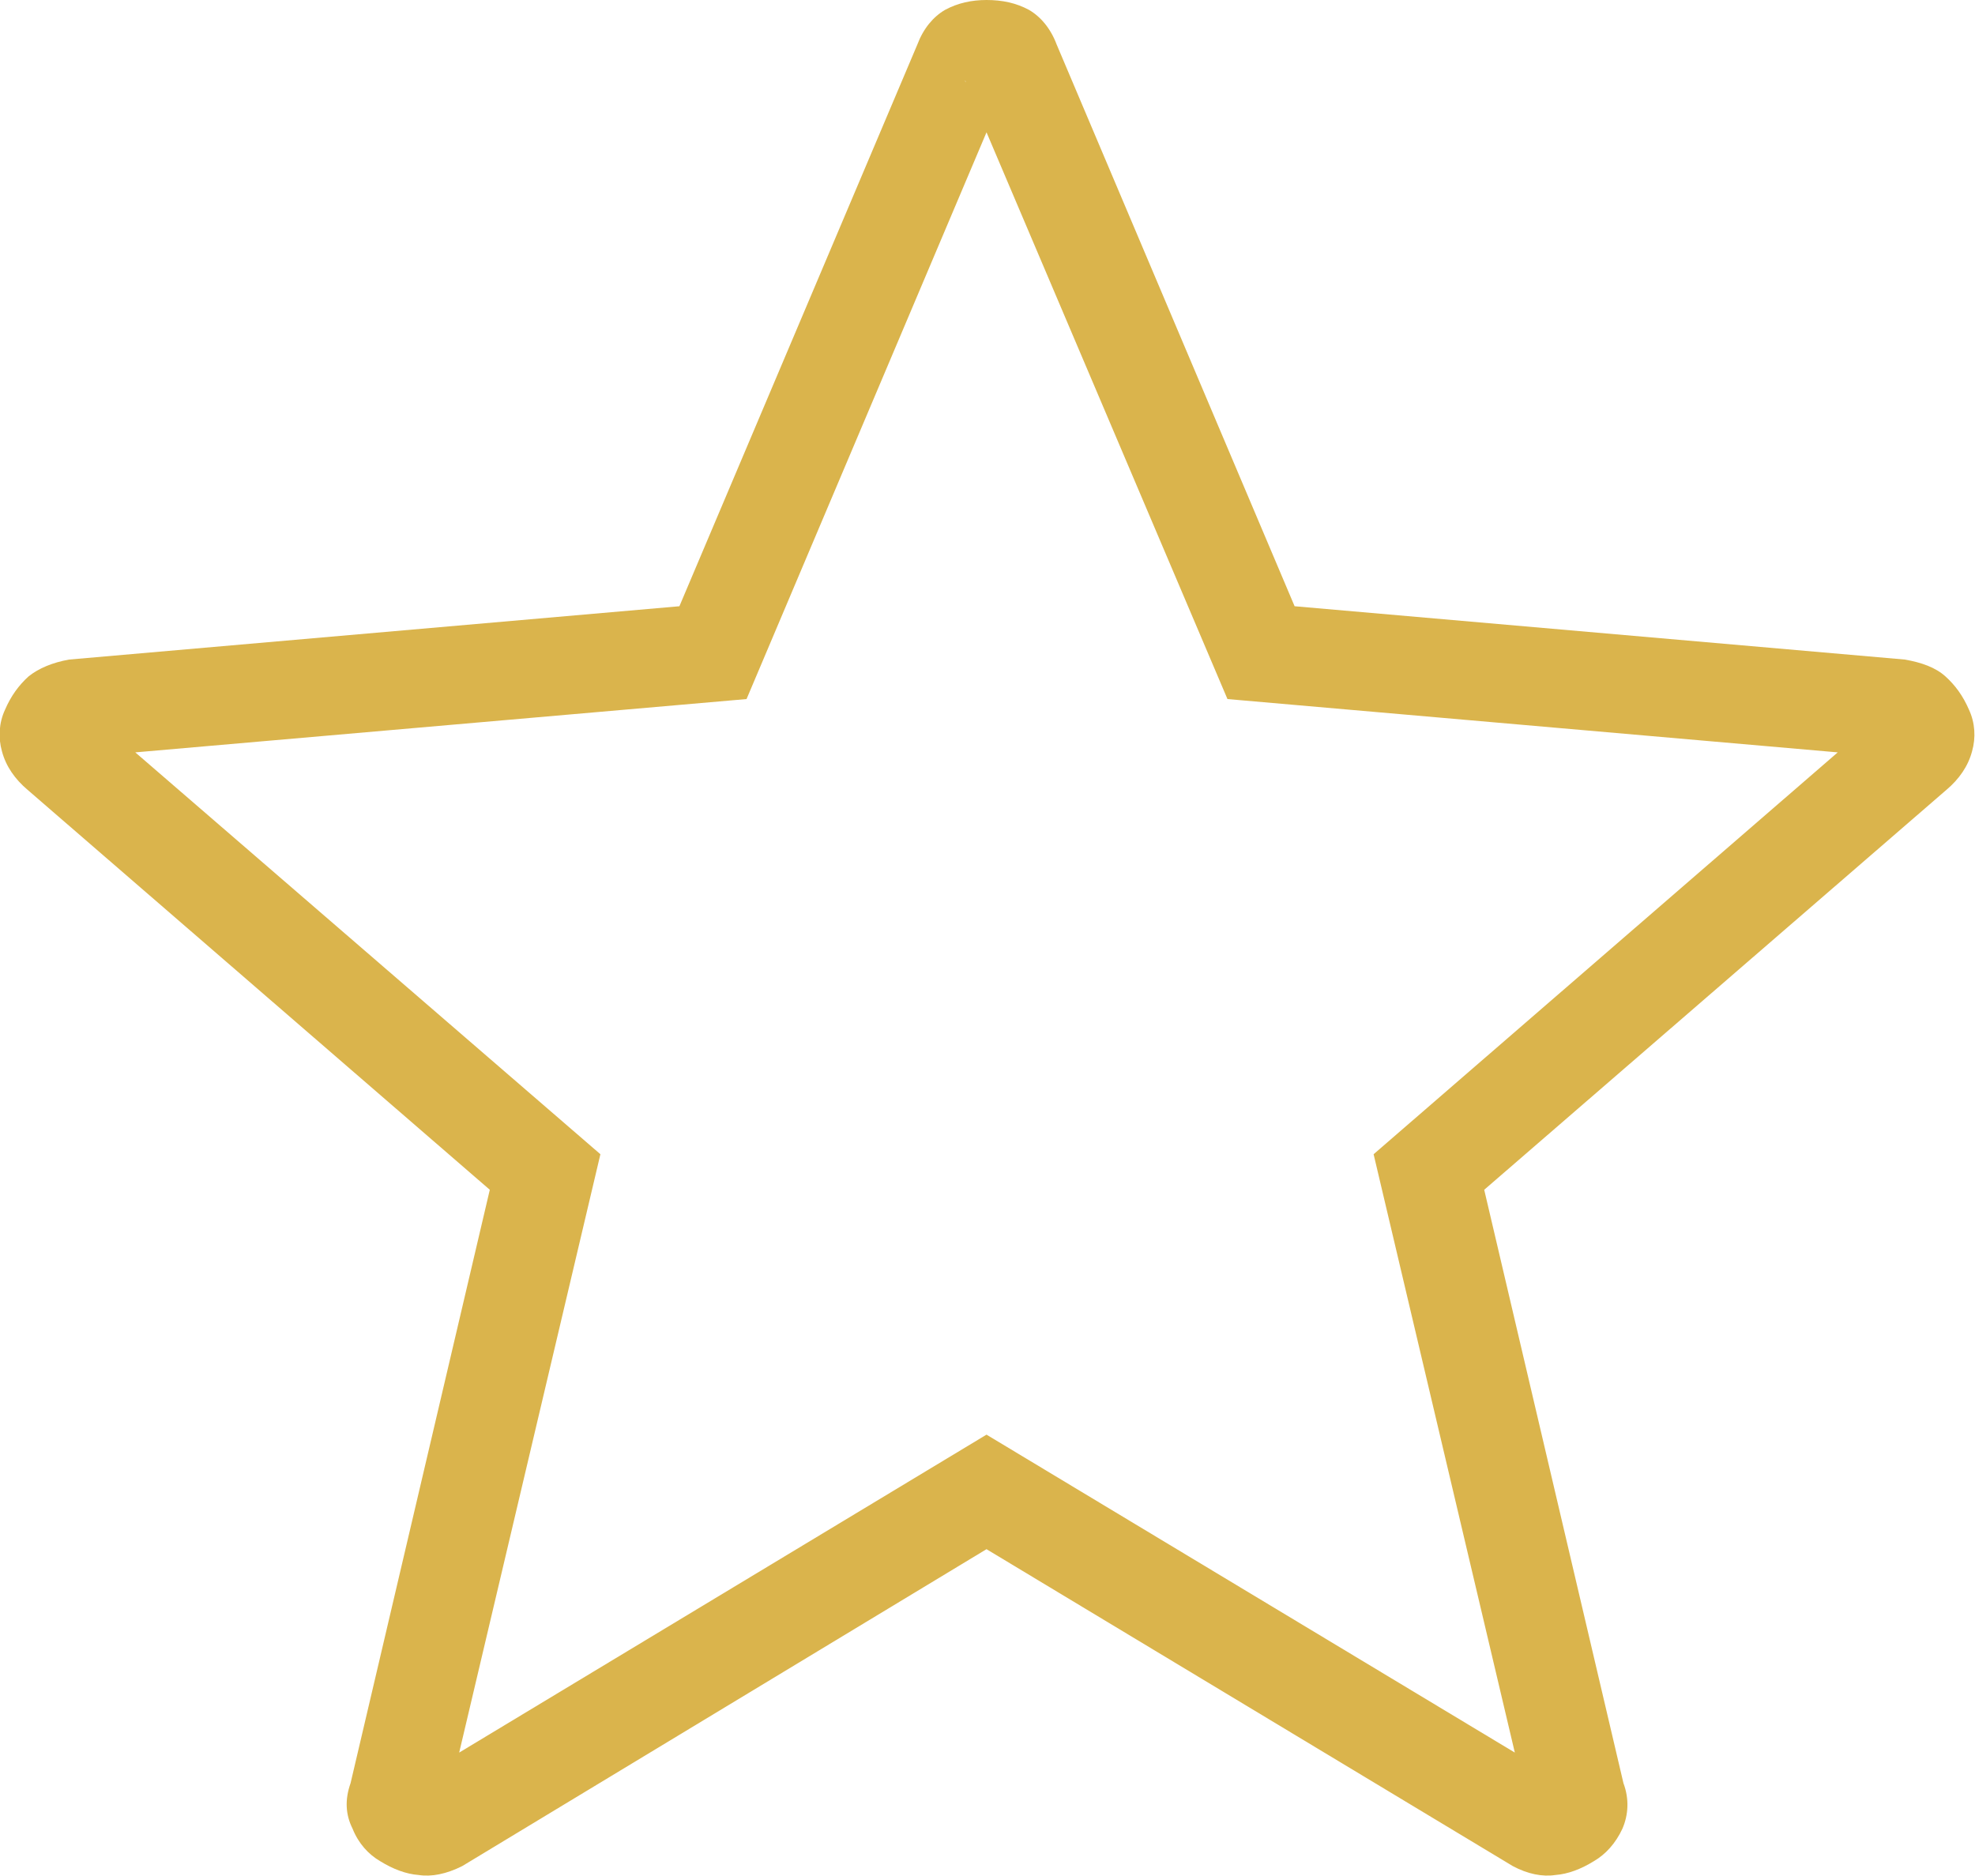
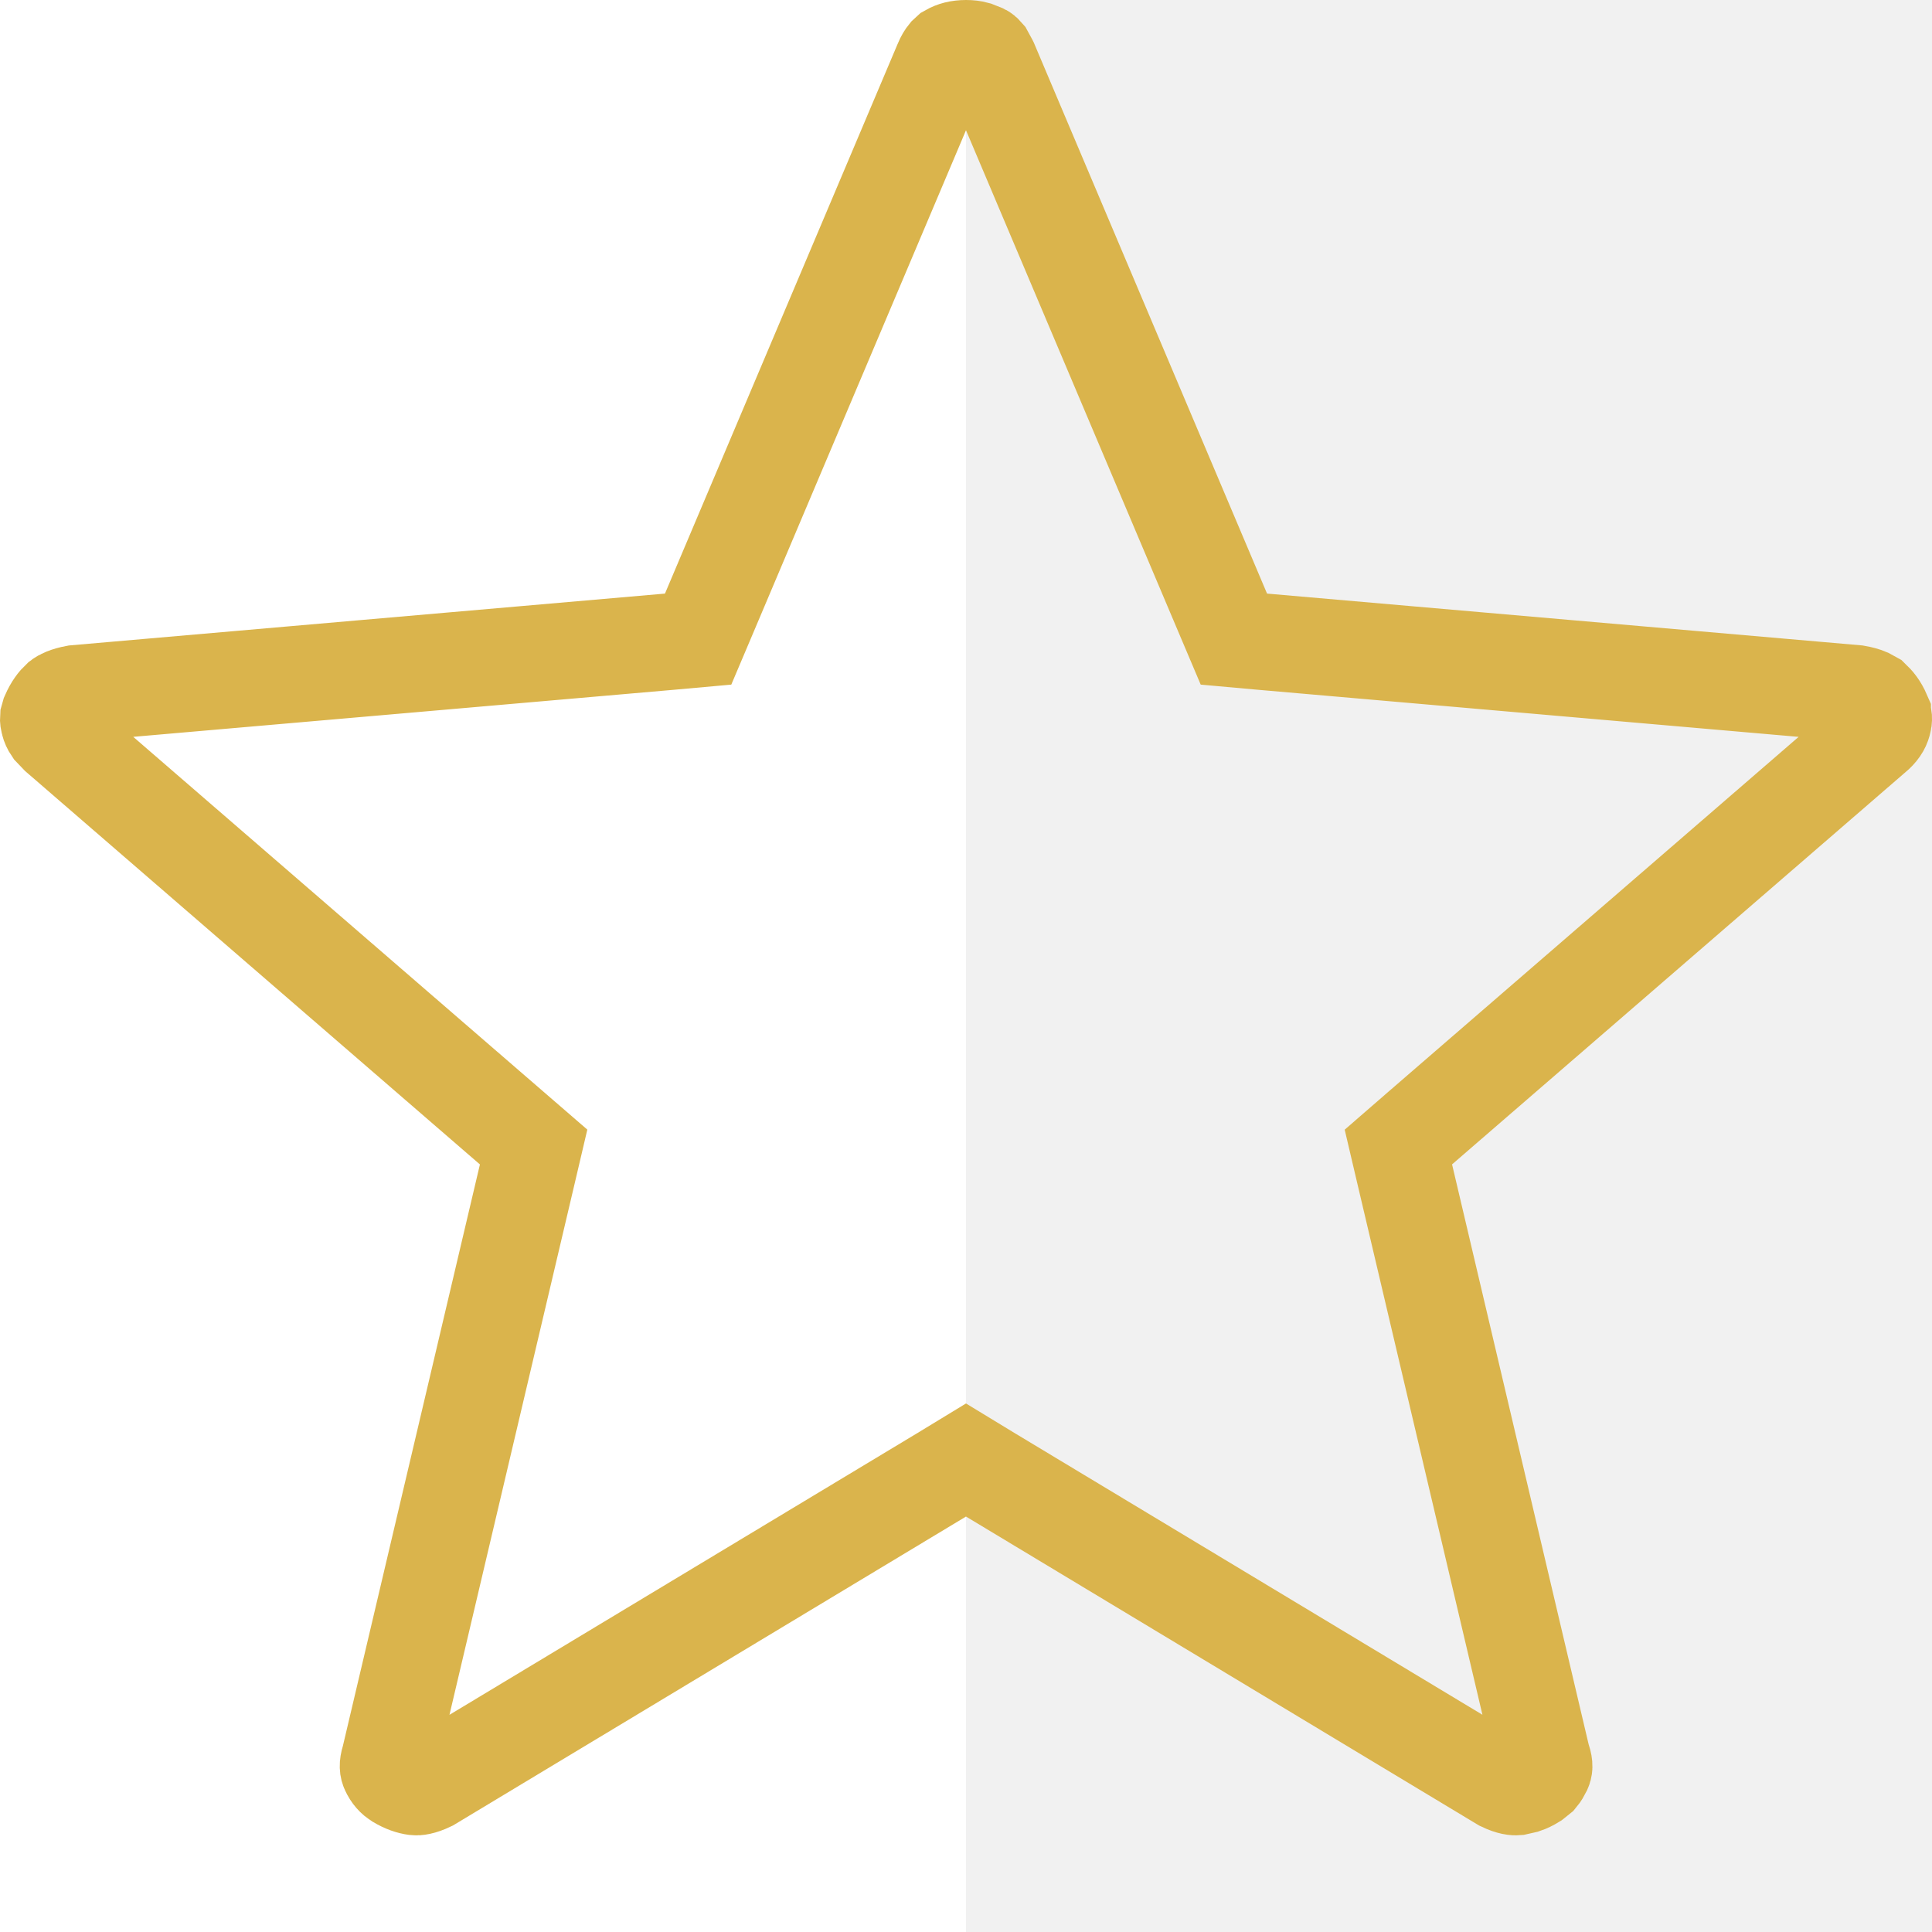
- <svg xmlns="http://www.w3.org/2000/svg" width="20" height="19" viewBox="0 0 20 19" fill="none">
-   <defs />
-   <path id="Vector" d="M3.55 18.06L4.96 12.05L0.28 8C0.15 7.89 0.06 7.76 0.02 7.61C-0.02 7.47 -0.01 7.32 0.05 7.19C0.11 7.05 0.19 6.94 0.29 6.85C0.39 6.77 0.53 6.71 0.7 6.68L6.88 6.14L9.29 0.45C9.35 0.29 9.45 0.17 9.57 0.1C9.7 0.03 9.84 0 9.99 0C10.15 0 10.29 0.03 10.42 0.1C10.54 0.17 10.64 0.29 10.7 0.45L13.11 6.14L19.29 6.68C19.46 6.71 19.6 6.76 19.7 6.85C19.8 6.94 19.88 7.05 19.94 7.19C20 7.32 20.01 7.47 19.97 7.61C19.93 7.76 19.84 7.89 19.71 8L15.03 12.05L16.44 18.06C16.5 18.22 16.49 18.38 16.43 18.52C16.36 18.67 16.26 18.78 16.14 18.85C16.01 18.93 15.88 18.98 15.75 18.99C15.62 19.01 15.47 18.98 15.32 18.9L9.99 15.69L4.68 18.9C4.52 18.98 4.37 19.01 4.24 18.99C4.11 18.98 3.98 18.93 3.85 18.85C3.73 18.78 3.63 18.67 3.57 18.52C3.5 18.38 3.49 18.23 3.55 18.06ZM4.65 17.75L6.08 11.69L1.37 7.62L7.56 7.08L9.99 1.34L12.43 7.08L18.61 7.62L13.91 11.69L15.34 17.75L9.99 14.53L4.65 17.75ZM9.78 0.83L9.77 0.82Q9.78 0.82 9.78 0.83Z" fill="#DAB44C" fill-opacity="1" fill-rule="evenodd" />
+ <svg xmlns="http://www.w3.org/2000/svg" width="20" height="20" viewBox="0 0 20 20" fill="none">
+   <rect x="10" width="10" height="20" fill="#F1F1F1" />
+   <path d="M10 0.5C10.038 0.5 10.071 0.504 10.1 0.512L10.176 0.542C10.18 0.544 10.189 0.55 10.201 0.564L10.243 0.641L10.247 0.649L12.656 6.34L12.773 6.616L13.073 6.643L19.216 7.178C19.268 7.187 19.305 7.198 19.331 7.209L19.38 7.236L19.382 7.238C19.418 7.269 19.456 7.315 19.489 7.391V7.392C19.501 7.418 19.505 7.442 19.493 7.484C19.482 7.525 19.457 7.567 19.398 7.616L19.386 7.626L14.704 11.676L14.476 11.874L14.545 12.168L15.96 18.177L15.965 18.198L15.972 18.218C15.992 18.279 15.984 18.304 15.977 18.319C15.963 18.348 15.949 18.371 15.934 18.389L15.883 18.43L15.878 18.434C15.844 18.455 15.813 18.47 15.783 18.48L15.699 18.499C15.686 18.5 15.64 18.501 15.549 18.457L10.258 15.271L10 15.114L9.742 15.271L4.451 18.457C4.361 18.5 4.314 18.501 4.299 18.499C4.245 18.492 4.186 18.472 4.117 18.431C4.081 18.408 4.05 18.377 4.025 18.322C4.018 18.307 4.009 18.279 4.03 18.212L4.035 18.194L4.039 18.177L5.455 12.168L5.524 11.874L5.295 11.676L0.613 7.626L0.608 7.621L0.602 7.616L0.536 7.547C0.521 7.525 0.512 7.504 0.507 7.484C0.501 7.464 0.499 7.448 0.5 7.434L0.511 7.395C0.544 7.32 0.581 7.271 0.619 7.236C0.637 7.222 0.683 7.196 0.78 7.178L6.927 6.643L7.227 6.616L7.344 6.34L9.753 0.649L9.754 0.646C9.771 0.605 9.787 0.581 9.8 0.565L9.826 0.541C9.87 0.516 9.924 0.5 10 0.5Z" stroke="#DAB44C" />
</svg>
